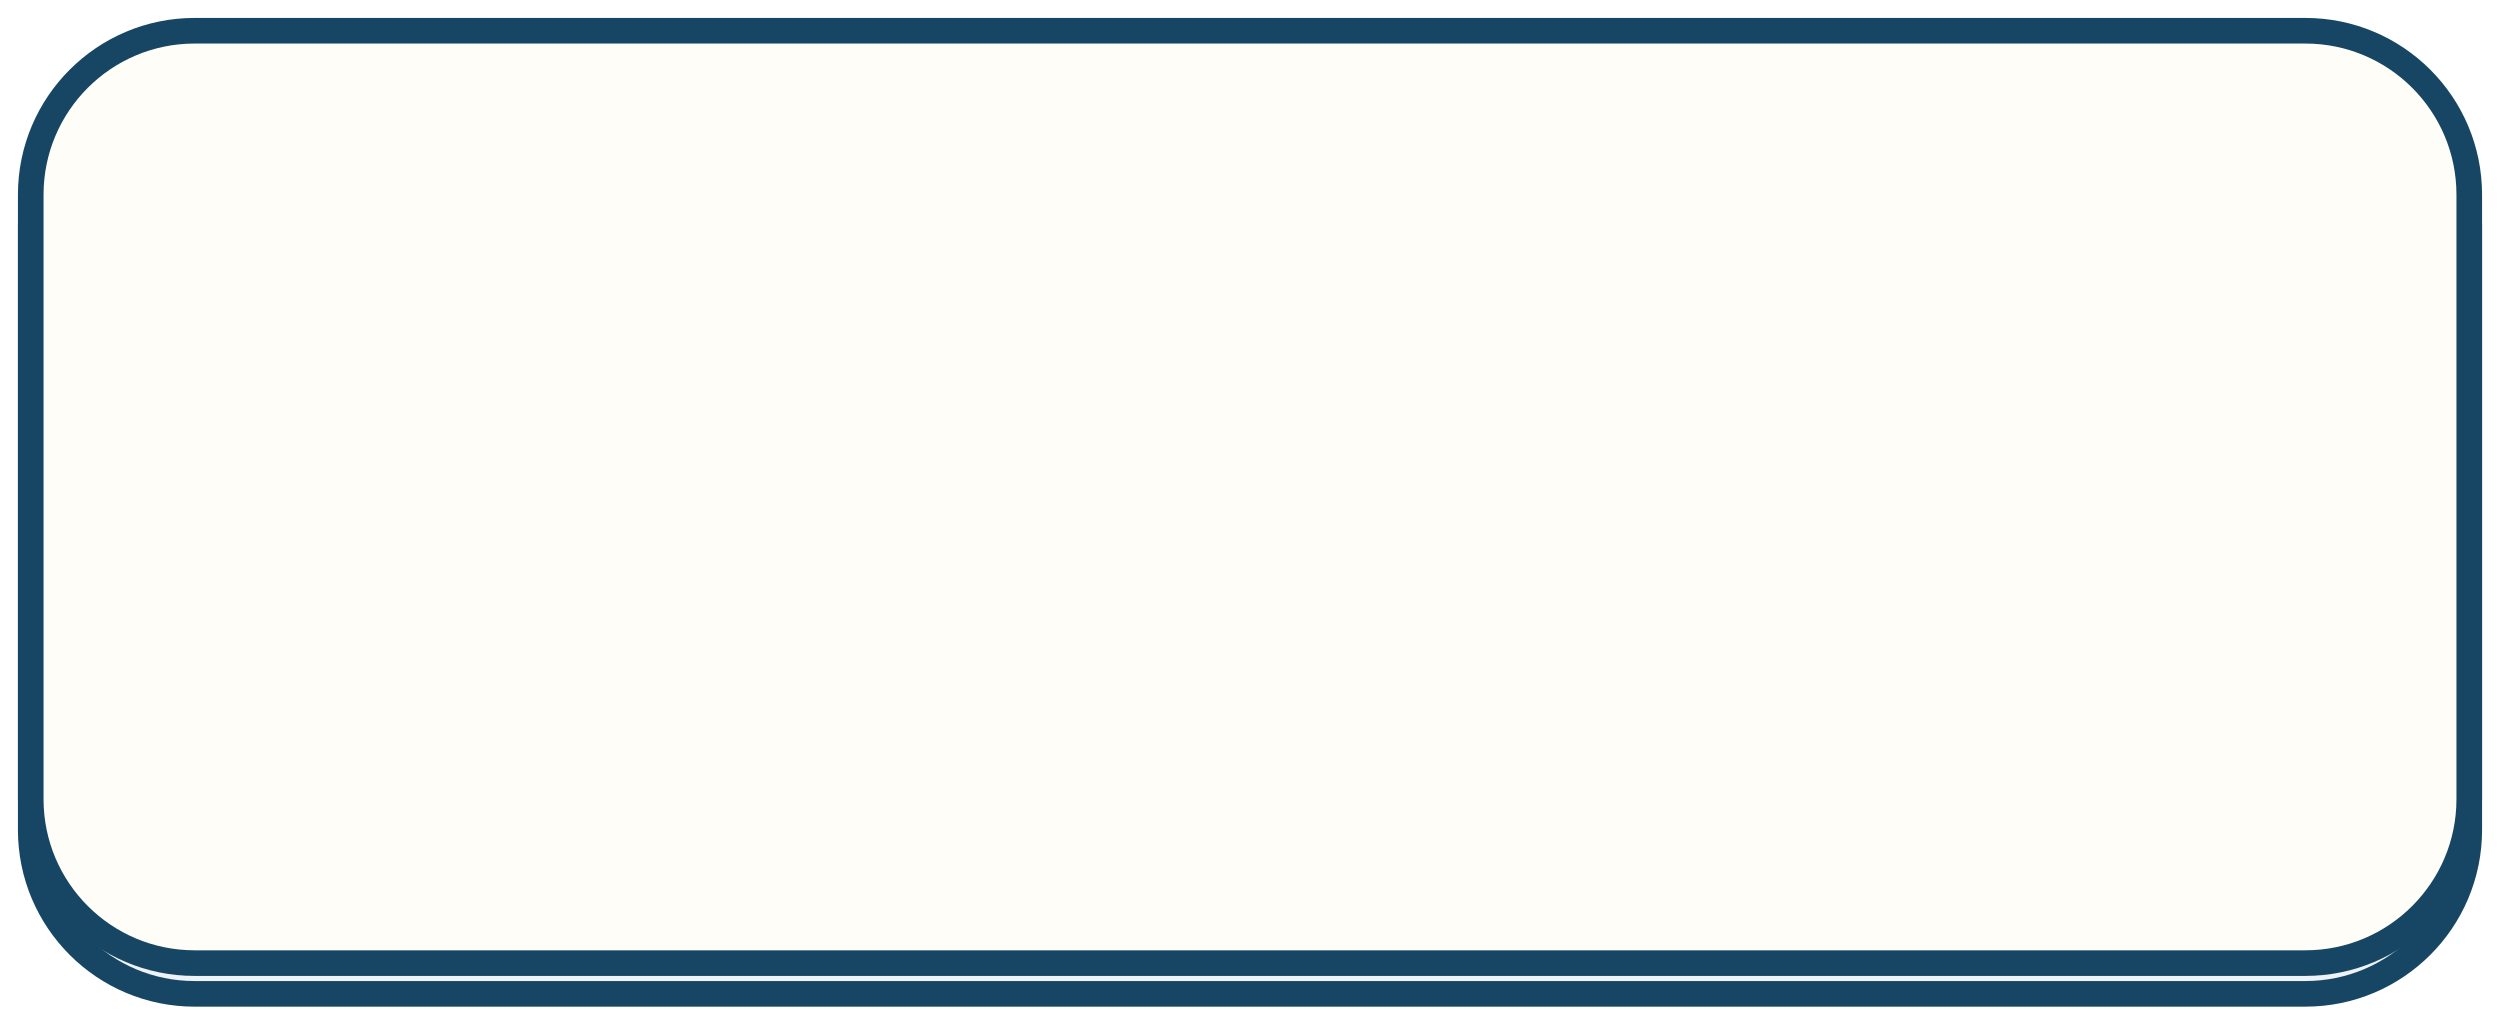
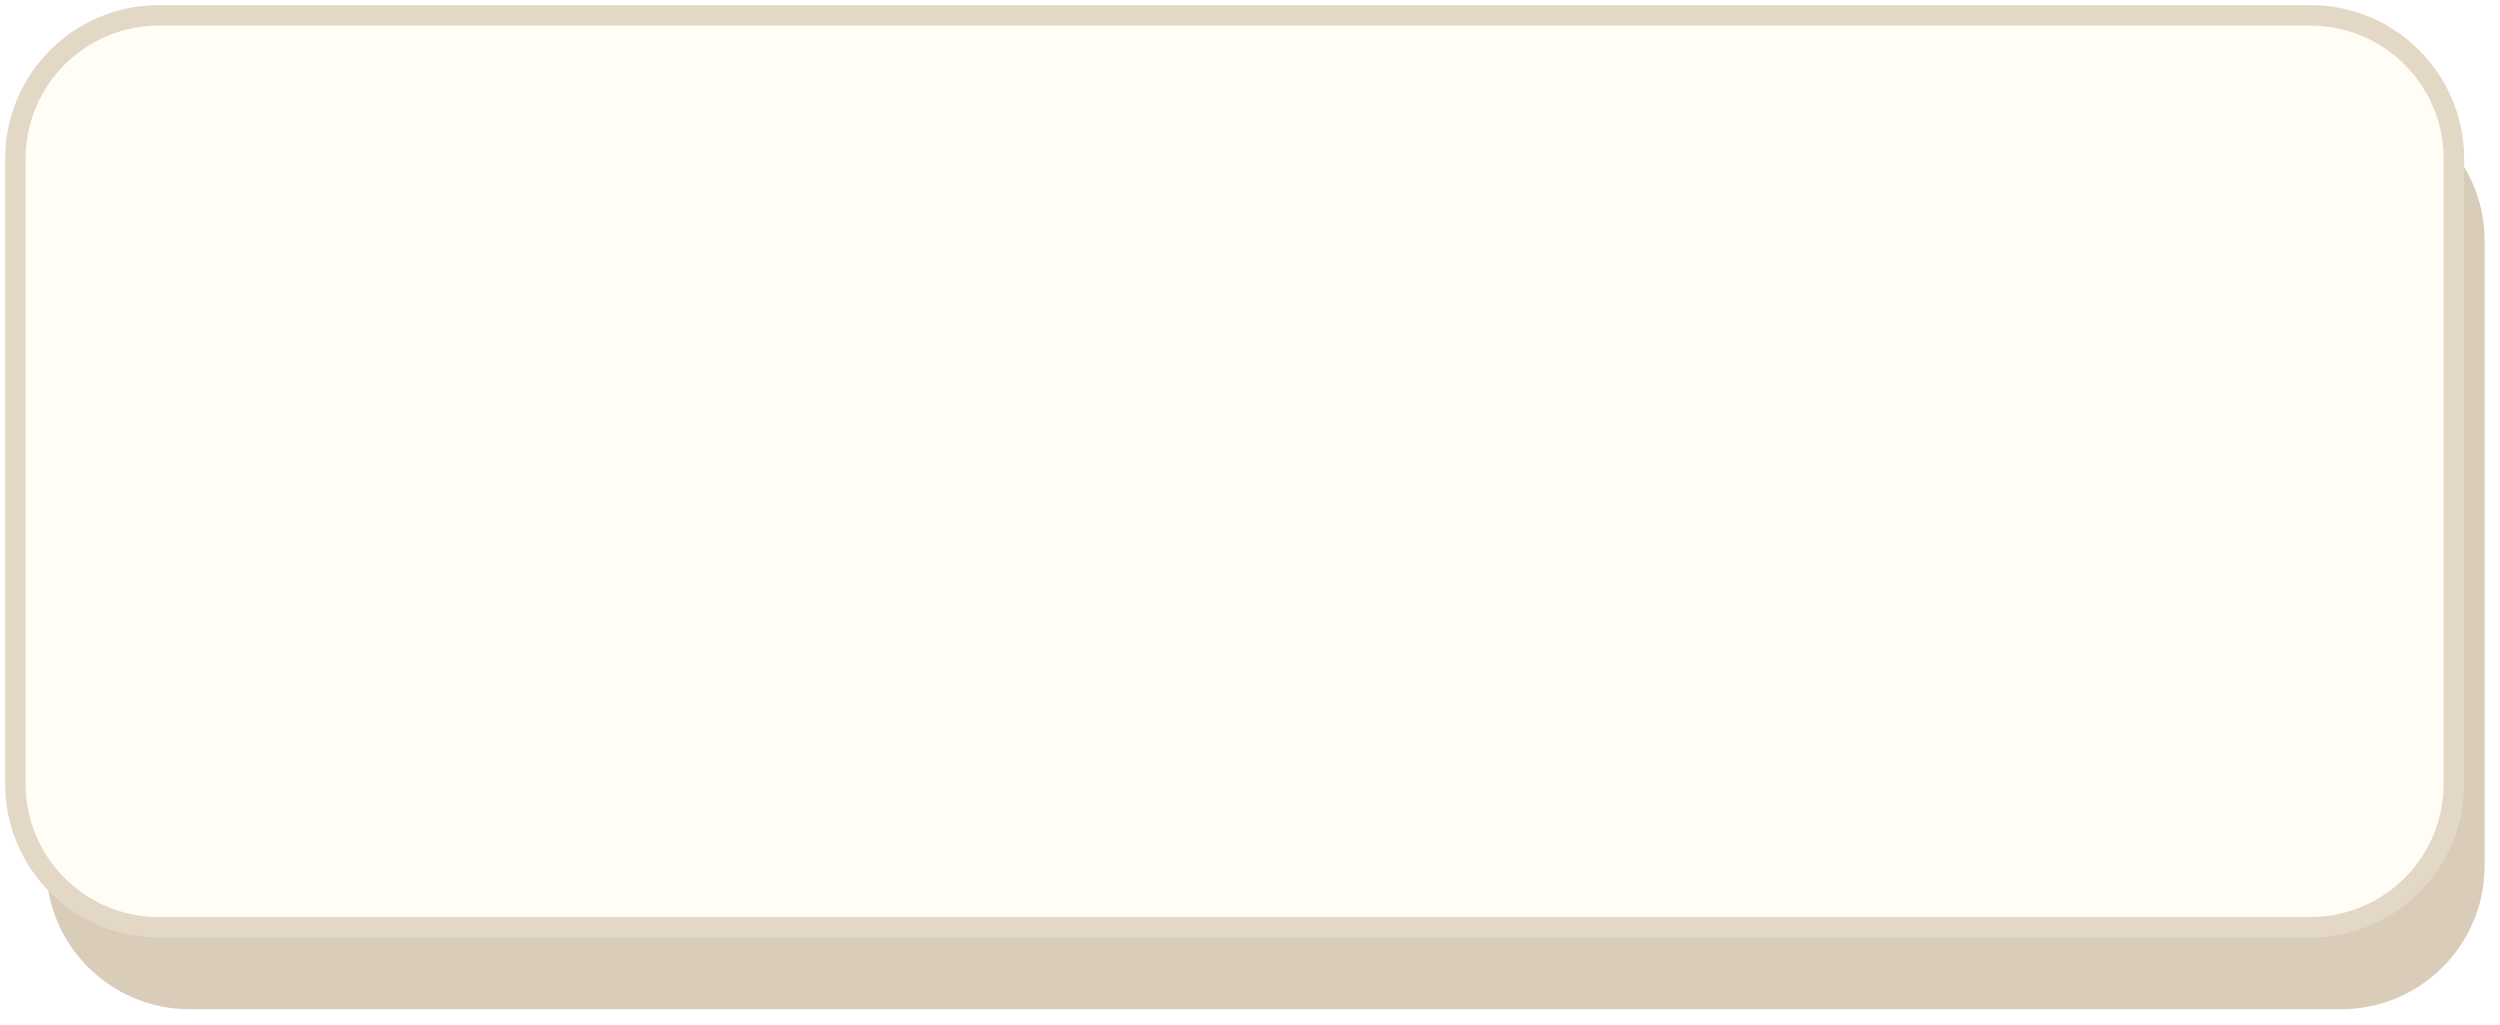
<svg xmlns="http://www.w3.org/2000/svg" viewBox="0 0 244 100" width="244" height="100">
-   <rect x="3" y="6" width="238" height="91" rx="16" fill="#EEF3F7" stroke="#164663" stroke-width="2.5" />
-   <rect x="3" y="3" width="238" height="91" rx="16" fill="#FFFDF7" stroke="#164663" stroke-width="2.5" />
+   <rect x="4.5" y="9.5" width="238" height="89" rx="14" fill="#D9CCB9" />
+   <rect x="1.5" y="1.5" width="238" height="89" rx="14" fill="#FFFDF5" stroke="#E3D8C6" stroke-width="2" />
</svg>
